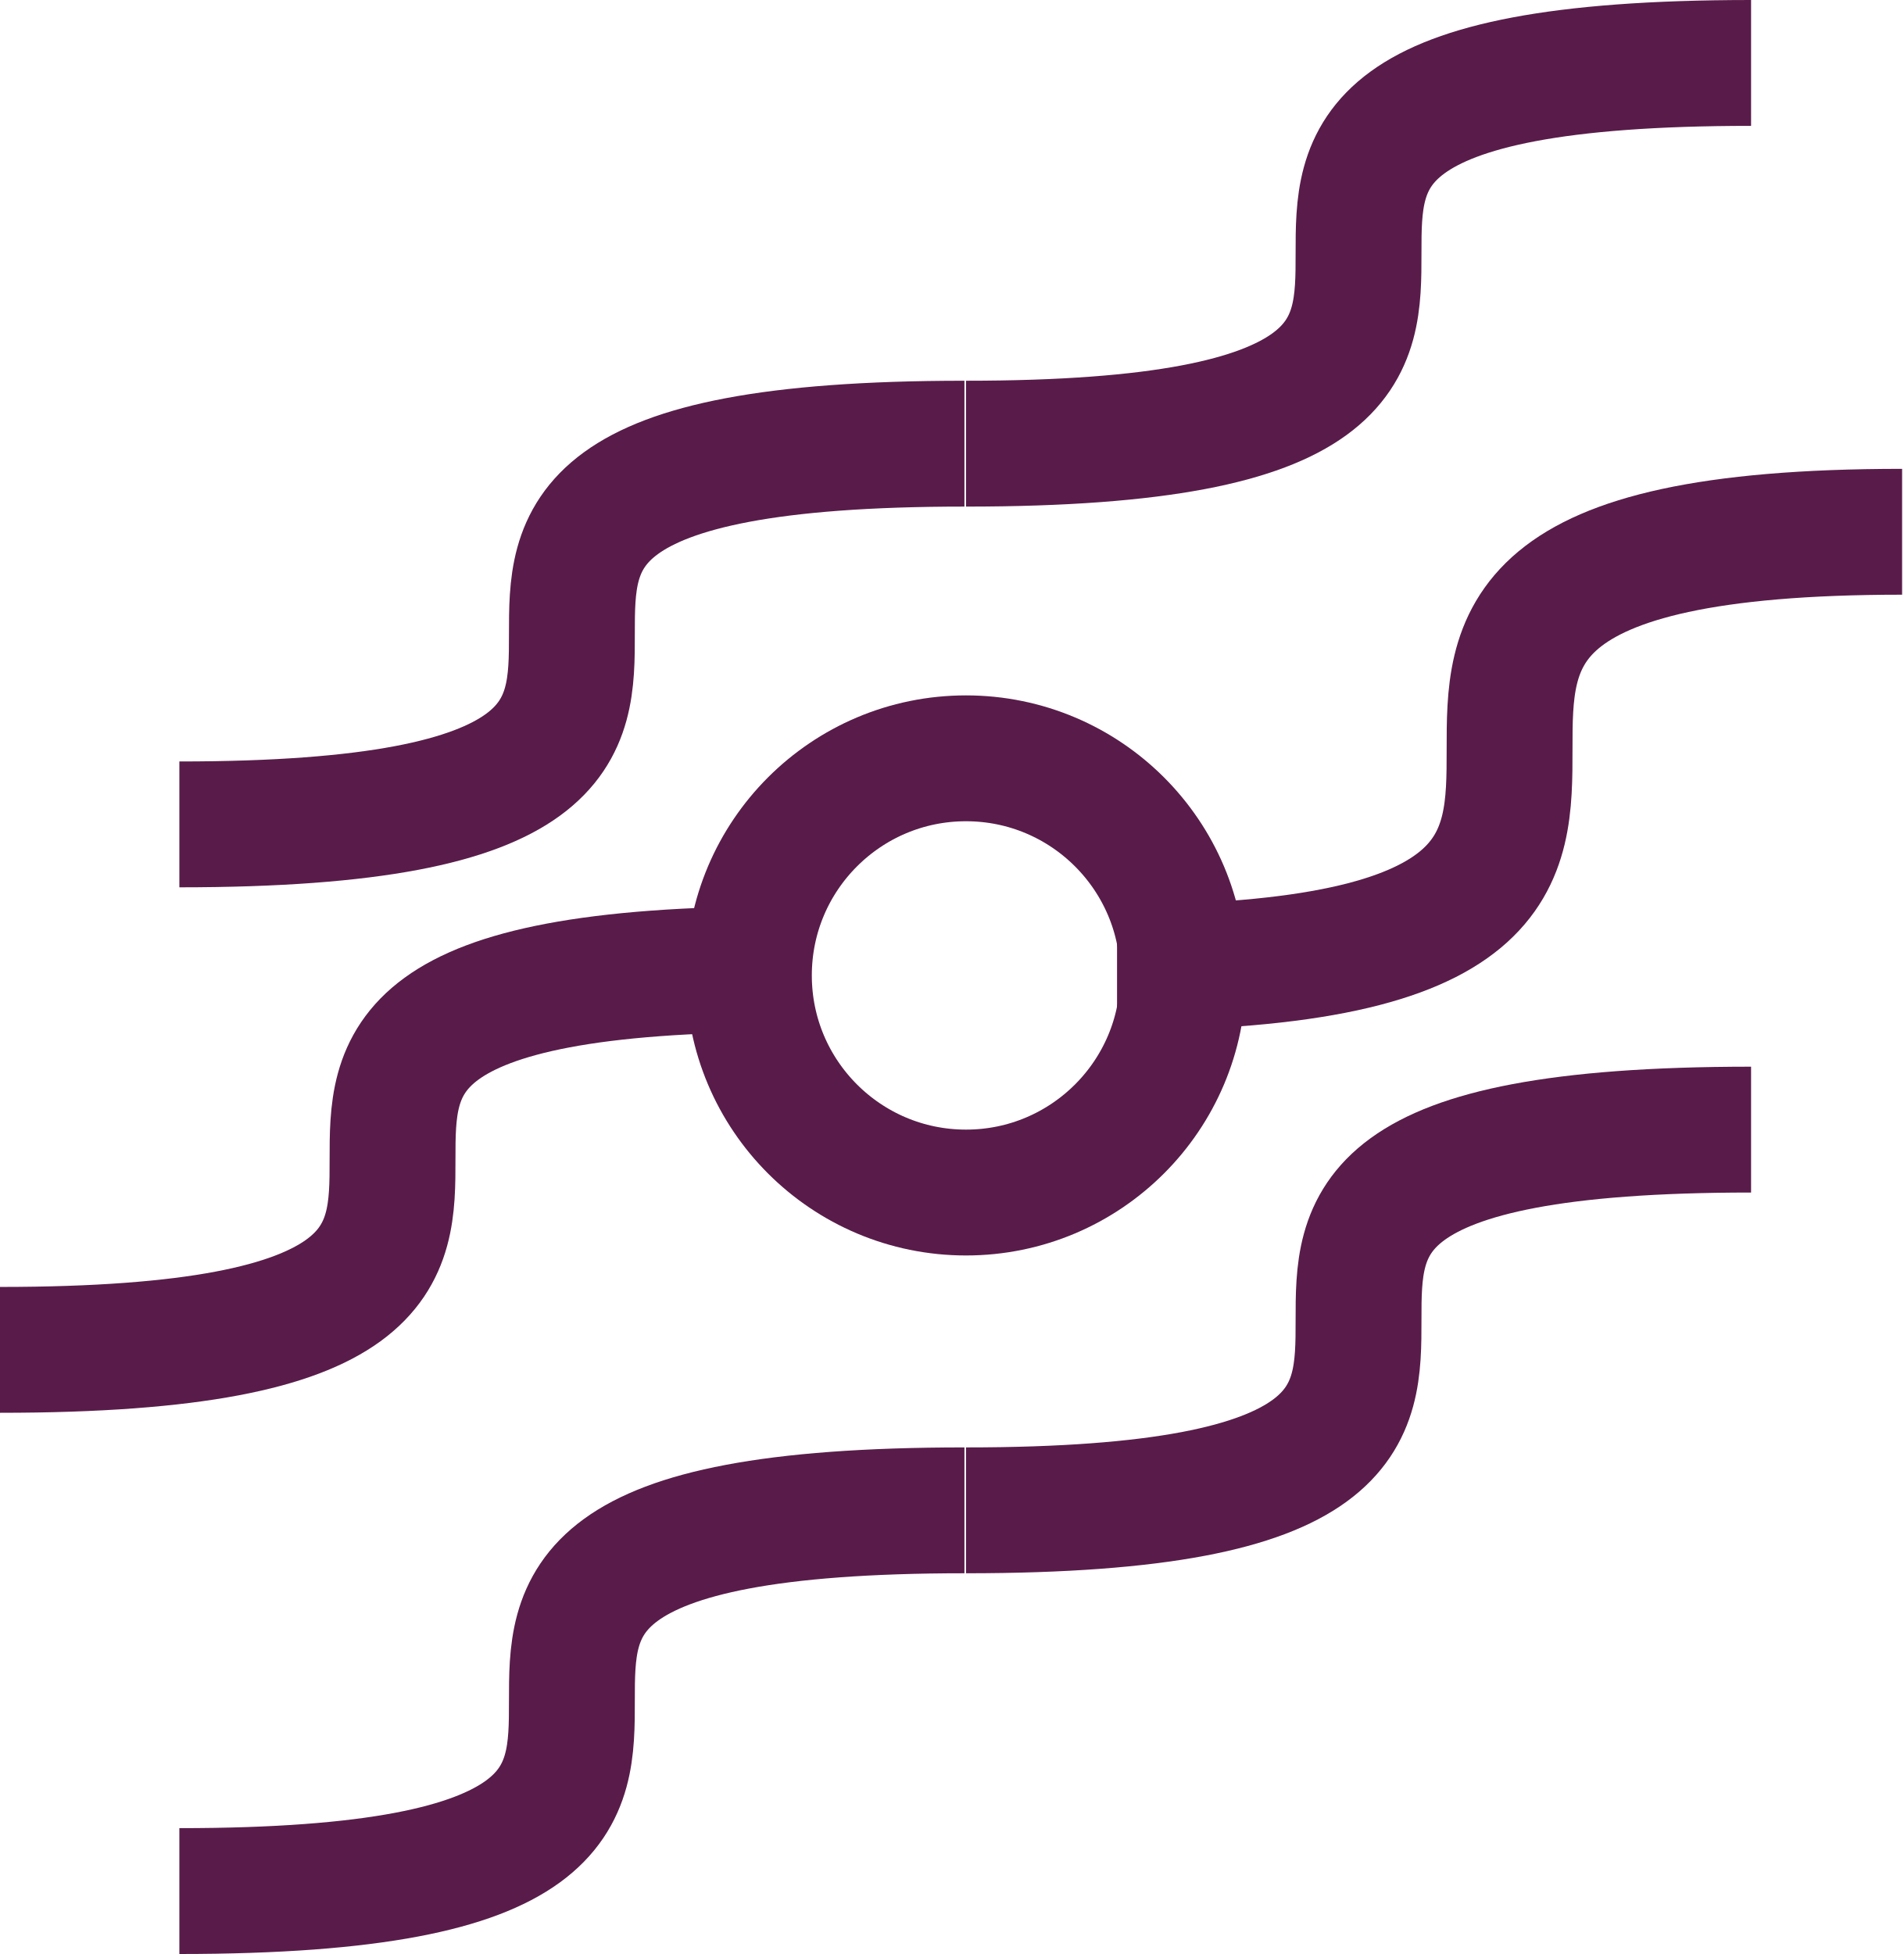
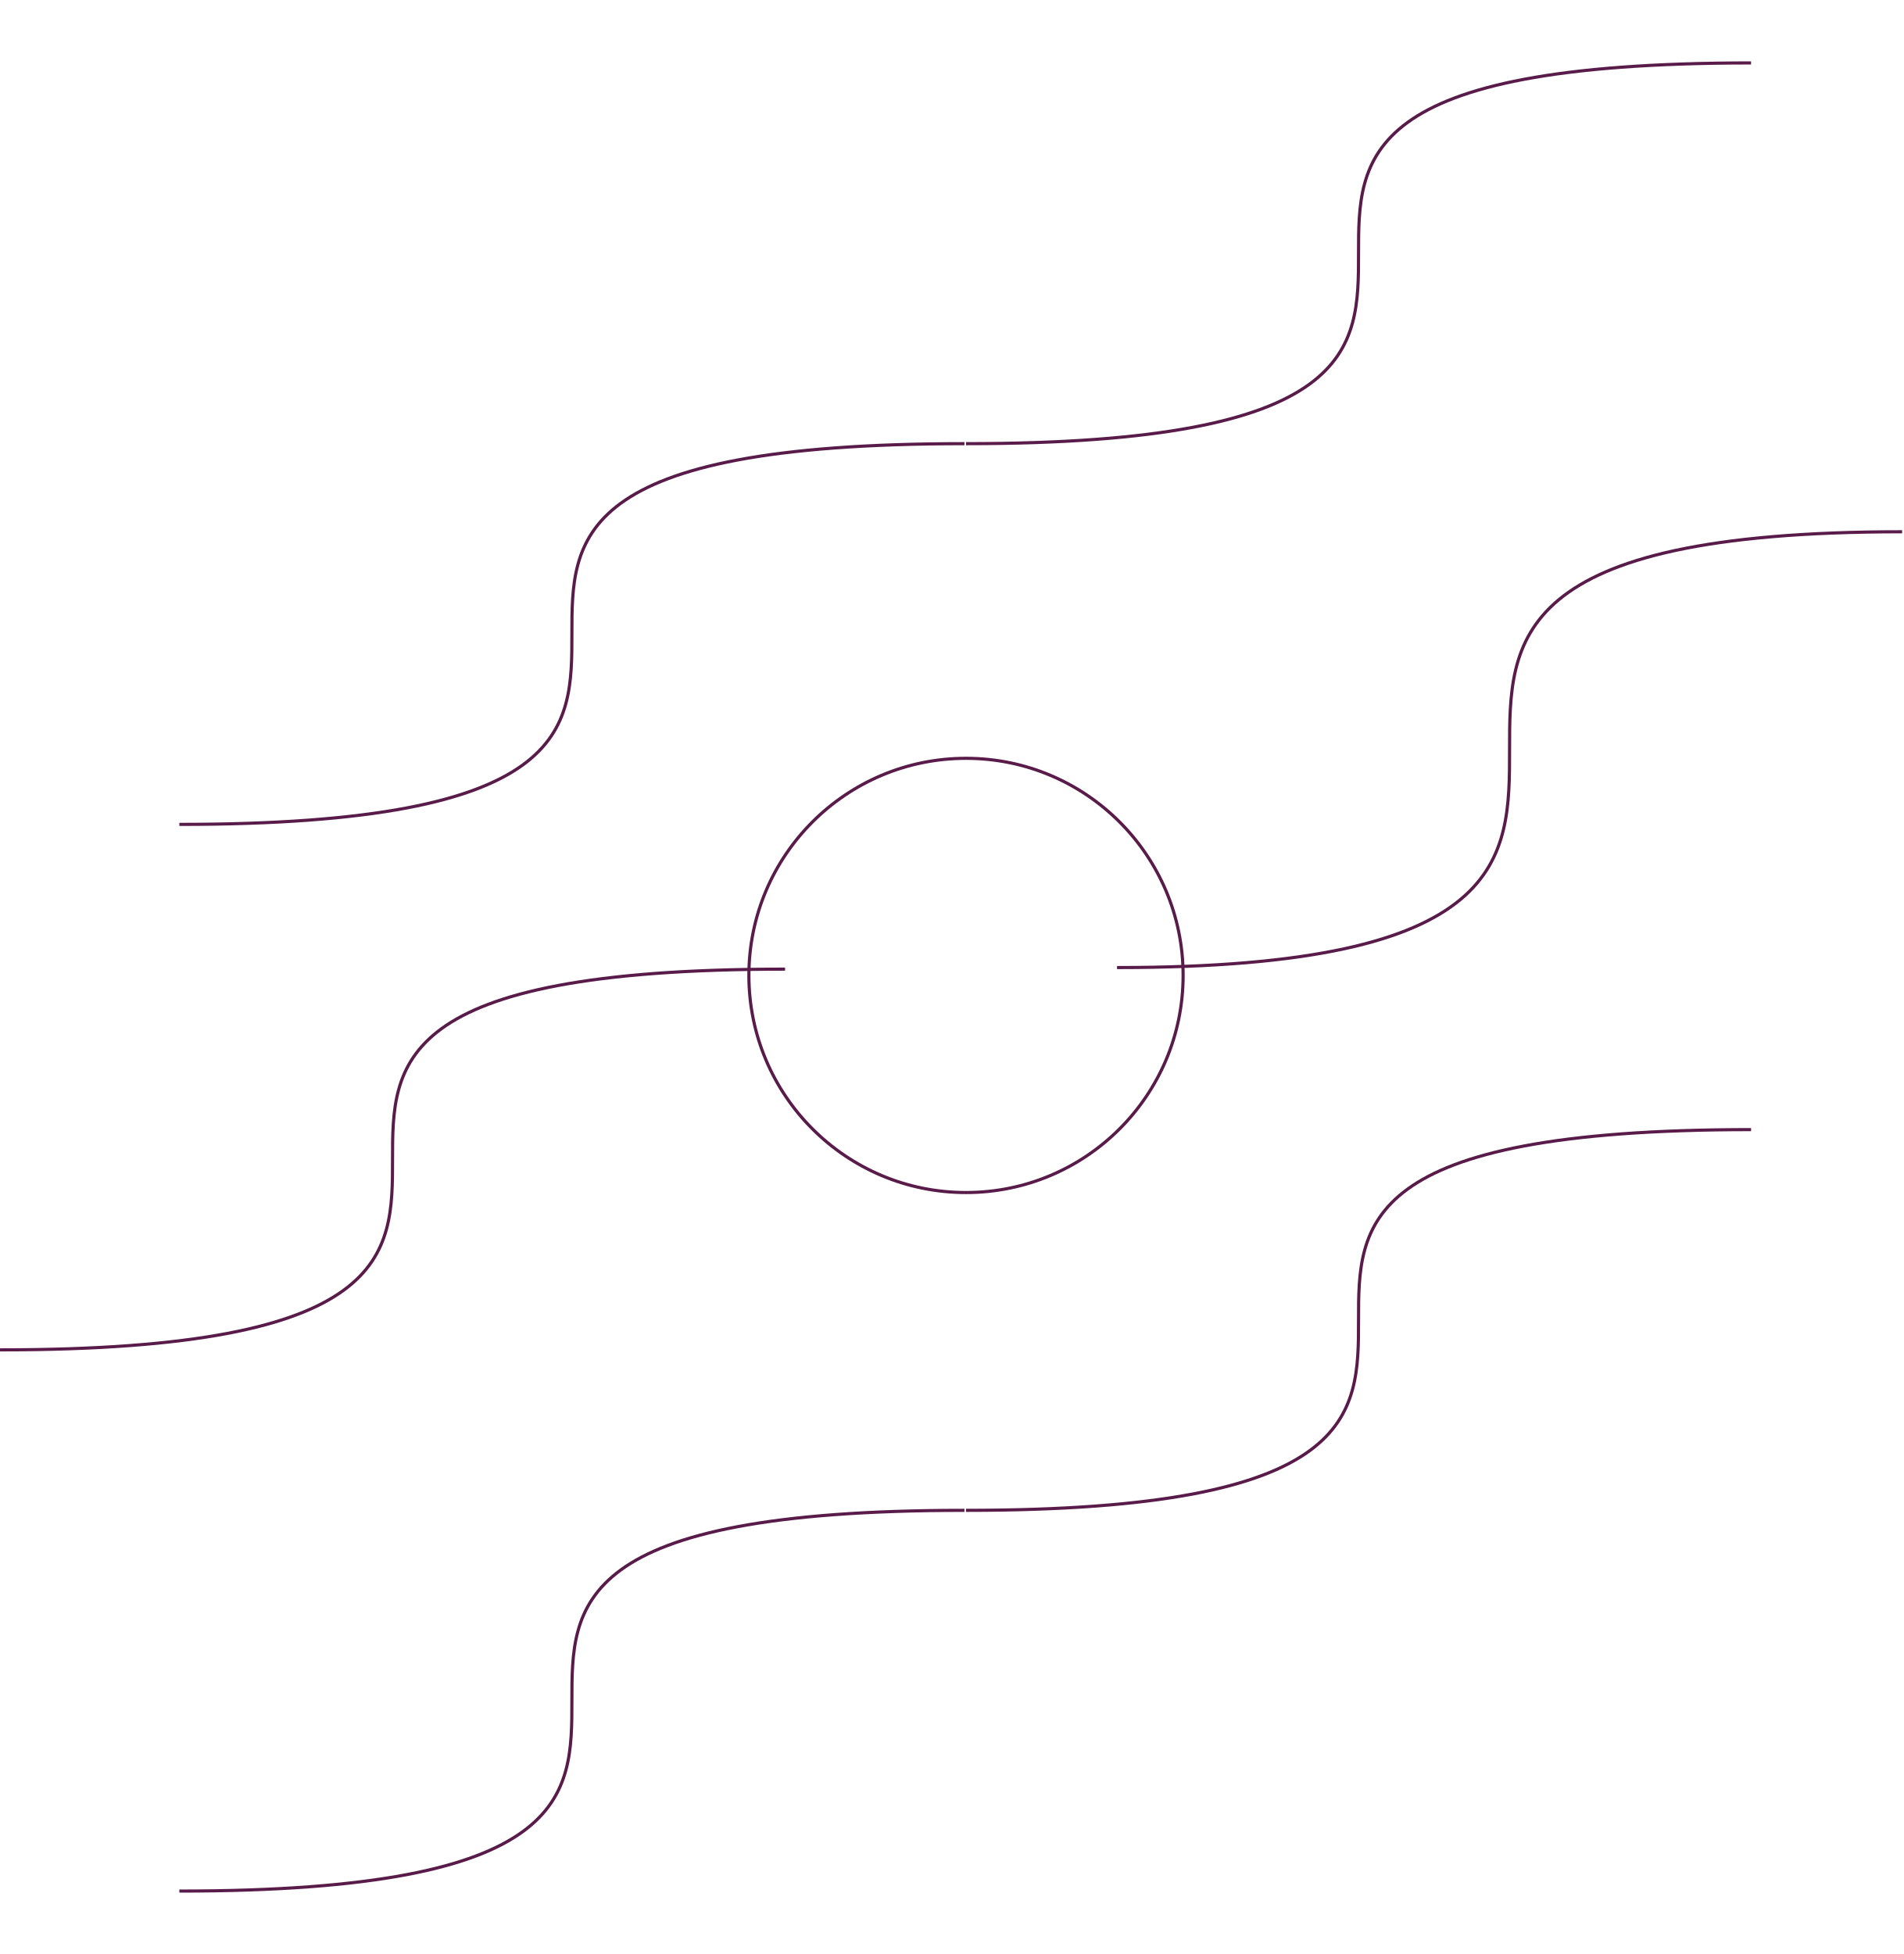
<svg xmlns="http://www.w3.org/2000/svg" width="605" height="621" viewBox="0 0 605 621" fill="none">
-   <path d="M57.001 601.001C306.501 601.001 57.001 480 306.501 480" stroke="#591C4A" stroke-width="40" />
-   <path d="M57.001 262C306.501 262 57.001 141 306.501 141" stroke="#591C4A" stroke-width="40" />
-   <path d="M0 429C249.5 429 0 308 249.5 308" stroke="#591C4A" stroke-width="40" />
-   <path d="M307.001 480.001C556.501 480.001 307.001 359 556.501 359" stroke="#591C4A" stroke-width="40" />
-   <path d="M307.001 141C556.501 141 307.001 20 556.501 20" stroke="#591C4A" stroke-width="40" />
-   <path d="M355 307.5C604.5 307.5 355 169 604.5 169" stroke="#591C4A" stroke-width="40" />
-   <circle cx="307.001" cy="310" r="69" stroke="#591C4A" stroke-width="40" />
+   <path d="M57.001 601.001C306.501 601.001 57.001 480 306.501 480" stroke="#591C4A" strokeWidth="40" />
+   <path d="M57.001 262C306.501 262 57.001 141 306.501 141" stroke="#591C4A" strokeWidth="40" />
+   <path d="M0 429C249.5 429 0 308 249.5 308" stroke="#591C4A" strokeWidth="40" />
+   <path d="M307.001 480.001C556.501 480.001 307.001 359 556.501 359" stroke="#591C4A" strokeWidth="40" />
+   <path d="M307.001 141C556.501 141 307.001 20 556.501 20" stroke="#591C4A" strokeWidth="40" />
+   <path d="M355 307.5C604.5 307.5 355 169 604.5 169" stroke="#591C4A" strokeWidth="40" />
+   <circle cx="307.001" cy="310" r="69" stroke="#591C4A" strokeWidth="40" />
</svg>
